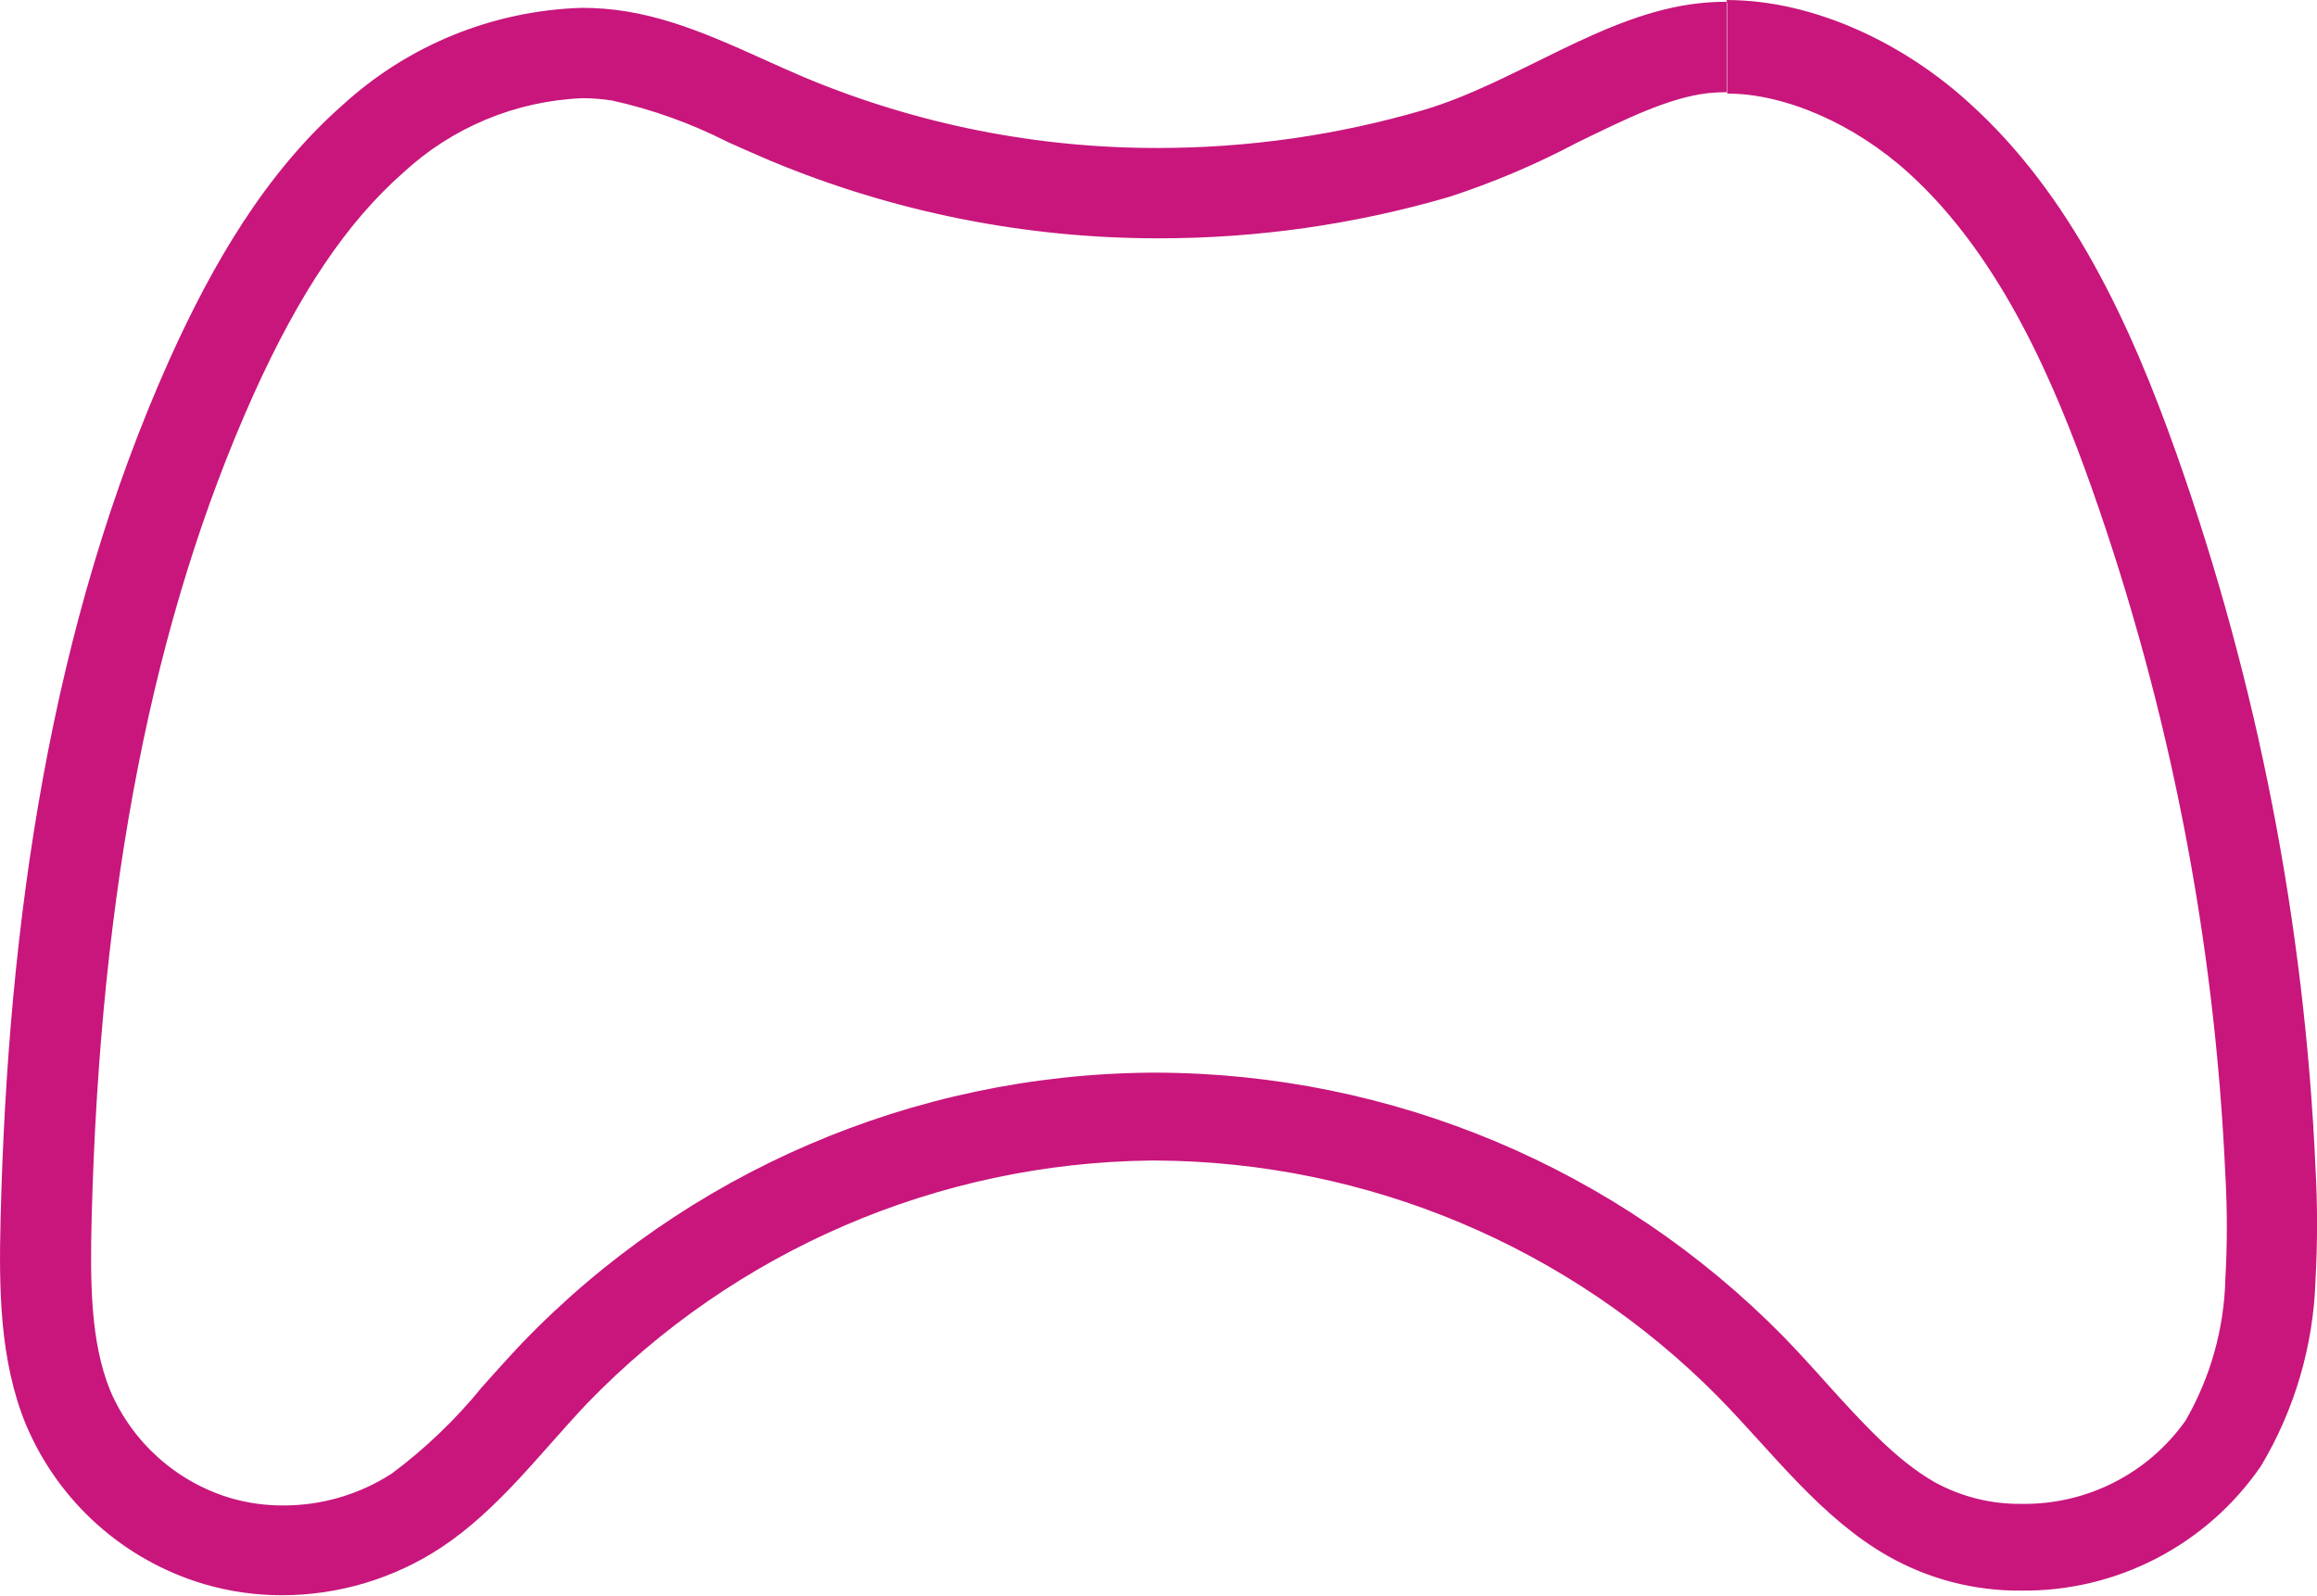
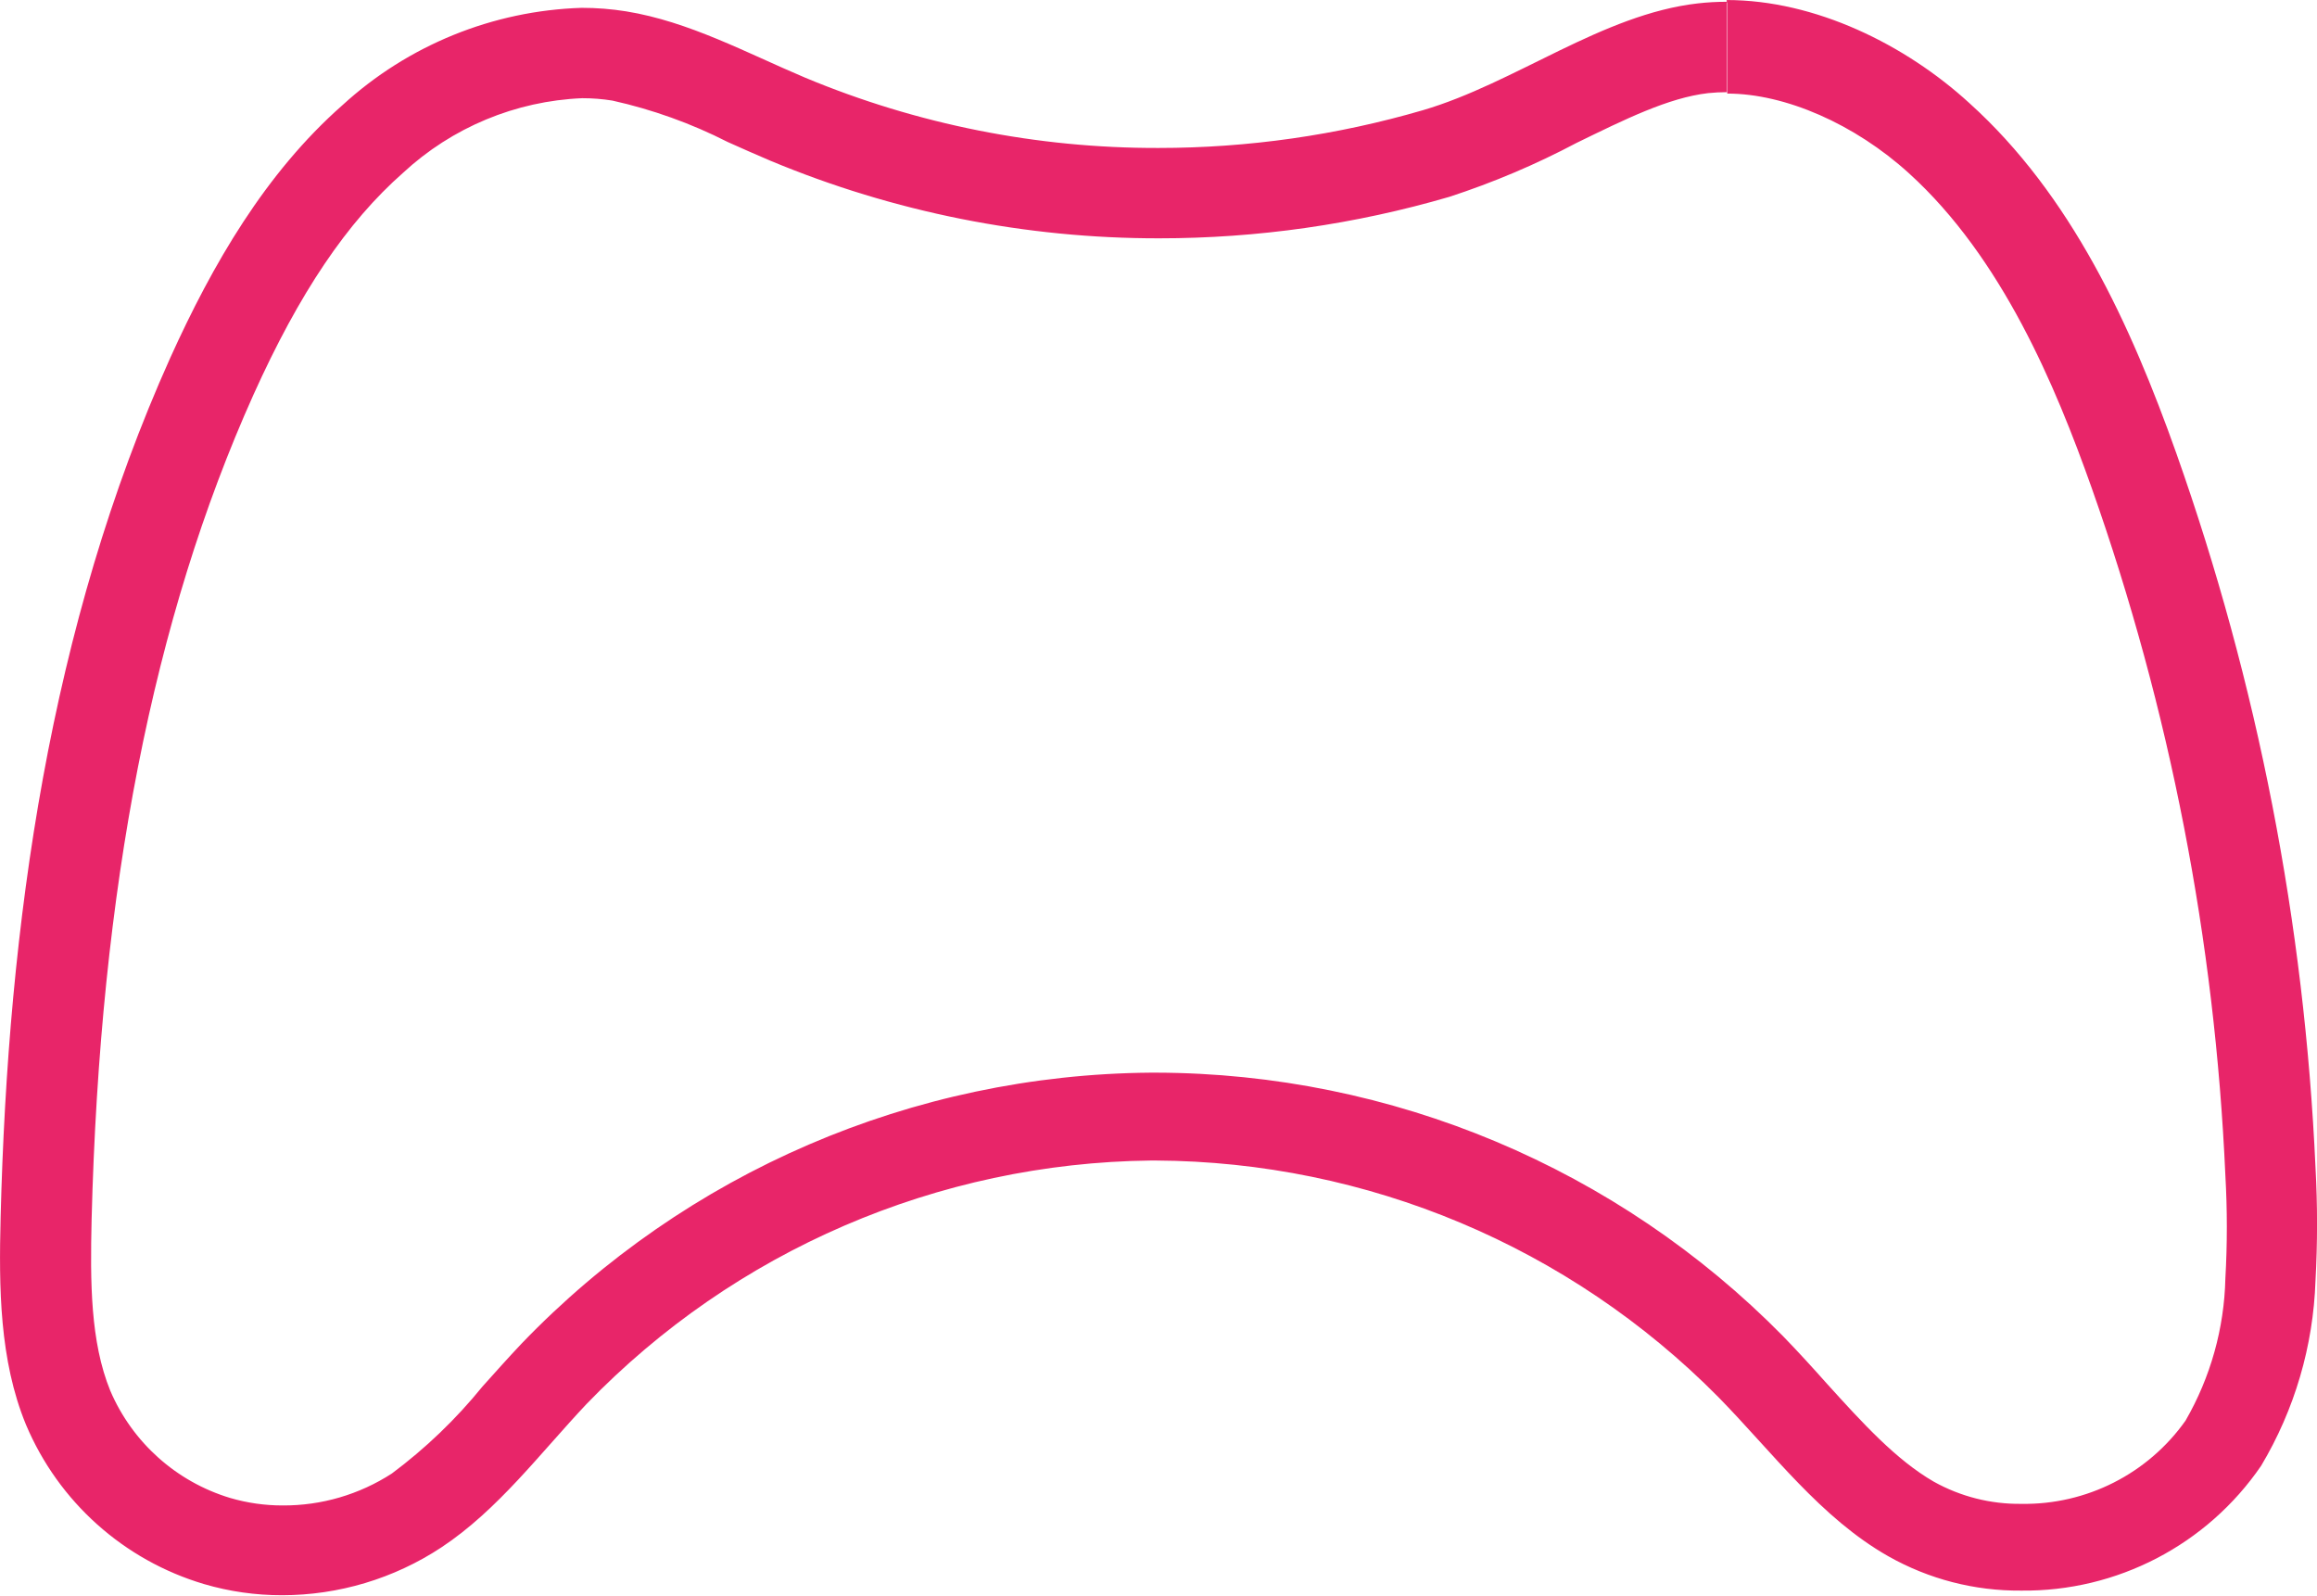
<svg xmlns="http://www.w3.org/2000/svg" width="145.355" height="100.07" viewBox="0 0 145.355 100.07">
-   <path id="Path_69" data-name="Path 69" d="M280.25,1143.08v5.67c3.64,0,8,1.91,11.4,5,5.84,5.3,9.19,13.33,11.46,19.73a149.3,149.3,0,0,1,8.39,43.14,57.244,57.244,0,0,1,0,6.46A18.69,18.69,0,0,1,309,1232a12.37,12.37,0,0,1-10.3,5.22,11,11,0,0,1-5.49-1.39c-2.37-1.37-4.47-3.68-6.69-6.13-.89-1-1.8-2-2.77-3a55.369,55.369,0,0,0-39.34-16.53h-.33a55.36,55.36,0,0,0-39.47,17c-.85.9-1.66,1.81-2.45,2.69a31.771,31.771,0,0,1-5.69,5.46,12.469,12.469,0,0,1-6.84,2,11.657,11.657,0,0,1-3.3-.47,11.93,11.93,0,0,1-7.52-6.73c-1.25-3.06-1.26-6.82-1.17-10.73.53-20.79,3.85-37.71,10.15-51.74,2.89-6.41,5.87-10.83,9.39-13.93a17.611,17.611,0,0,1,11.24-4.68,11.85,11.85,0,0,1,1.89.15,30.569,30.569,0,0,1,7.24,2.6c.87.39,1.77.79,2.69,1.18a63.133,63.133,0,0,0,24.37,4.86,64.883,64.883,0,0,0,18.2-2.6,50.389,50.389,0,0,0,7.992-3.388c3-1.46,5.74-2.83,8.25-3.12a11.351,11.351,0,0,1,1.17-.06v-5.67m0,0a15.7,15.7,0,0,0-1.81.1c-6,.68-11.46,5-17.25,6.7a59.236,59.236,0,0,1-16.59,2.37,57.182,57.182,0,0,1-22.17-4.41c-3.69-1.56-7.28-3.52-11.23-4.16a17.491,17.491,0,0,0-2.79-.22,23.289,23.289,0,0,0-15,6.1c-4.84,4.26-8.16,10-10.81,15.86-7.56,16.82-10.18,35.48-10.64,53.92-.11,4.4-.08,8.94,1.59,13a17.54,17.54,0,0,0,11.17,10,17.258,17.258,0,0,0,4.89.7,18.168,18.168,0,0,0,10-3c3.561-2.361,6.161-5.871,9.111-9a50,50,0,0,1,35.4-15.27h.3a50,50,0,0,1,35.29,14.83c3.43,3.5,6.43,7.59,10.68,10a16.629,16.629,0,0,0,8.32,2.15,18,18,0,0,0,15.06-7.83,24.229,24.229,0,0,0,3.41-11.61,64.874,64.874,0,0,0,0-7.11,155.181,155.181,0,0,0-8.72-44.77c-2.88-8.12-6.61-16.24-13-22-4-3.66-9.65-6.46-15.22-6.46Z" transform="translate(-171.893 -1142.88)" fill="#c8167c" />
+   <path id="Path_69" data-name="Path 69" d="M280.25,1143.08v5.67c3.64,0,8,1.91,11.4,5,5.84,5.3,9.19,13.33,11.46,19.73a149.3,149.3,0,0,1,8.39,43.14,57.244,57.244,0,0,1,0,6.46A18.69,18.69,0,0,1,309,1232a12.37,12.37,0,0,1-10.3,5.22,11,11,0,0,1-5.49-1.39c-2.37-1.37-4.47-3.68-6.69-6.13-.89-1-1.8-2-2.77-3a55.369,55.369,0,0,0-39.34-16.53h-.33a55.36,55.36,0,0,0-39.47,17c-.85.9-1.66,1.81-2.45,2.69a31.771,31.771,0,0,1-5.69,5.46,12.469,12.469,0,0,1-6.84,2,11.657,11.657,0,0,1-3.3-.47,11.93,11.93,0,0,1-7.52-6.73c-1.25-3.06-1.26-6.82-1.17-10.73.53-20.79,3.85-37.71,10.15-51.74,2.89-6.41,5.87-10.83,9.39-13.93a17.611,17.611,0,0,1,11.24-4.68,11.85,11.85,0,0,1,1.89.15,30.569,30.569,0,0,1,7.24,2.6c.87.39,1.77.79,2.69,1.18a63.133,63.133,0,0,0,24.37,4.86,64.883,64.883,0,0,0,18.2-2.6,50.389,50.389,0,0,0,7.992-3.388c3-1.46,5.74-2.83,8.25-3.12a11.351,11.351,0,0,1,1.17-.06v-5.67m0,0a15.7,15.7,0,0,0-1.81.1c-6,.68-11.46,5-17.25,6.7a59.236,59.236,0,0,1-16.59,2.37,57.182,57.182,0,0,1-22.17-4.41c-3.69-1.56-7.28-3.52-11.23-4.16a17.491,17.491,0,0,0-2.79-.22,23.289,23.289,0,0,0-15,6.1c-4.84,4.26-8.16,10-10.81,15.86-7.56,16.82-10.18,35.48-10.64,53.92-.11,4.4-.08,8.94,1.59,13a17.54,17.54,0,0,0,11.17,10,17.258,17.258,0,0,0,4.89.7,18.168,18.168,0,0,0,10-3c3.561-2.361,6.161-5.871,9.111-9a50,50,0,0,1,35.4-15.27h.3a50,50,0,0,1,35.29,14.83c3.43,3.5,6.43,7.59,10.68,10a16.629,16.629,0,0,0,8.32,2.15,18,18,0,0,0,15.06-7.83,24.229,24.229,0,0,0,3.41-11.61,64.874,64.874,0,0,0,0-7.11,155.181,155.181,0,0,0-8.72-44.77c-2.88-8.12-6.61-16.24-13-22-4-3.66-9.65-6.46-15.22-6.46Z" transform="translate(-171.893 -1142.88)" fill="#e82569" />
</svg>
